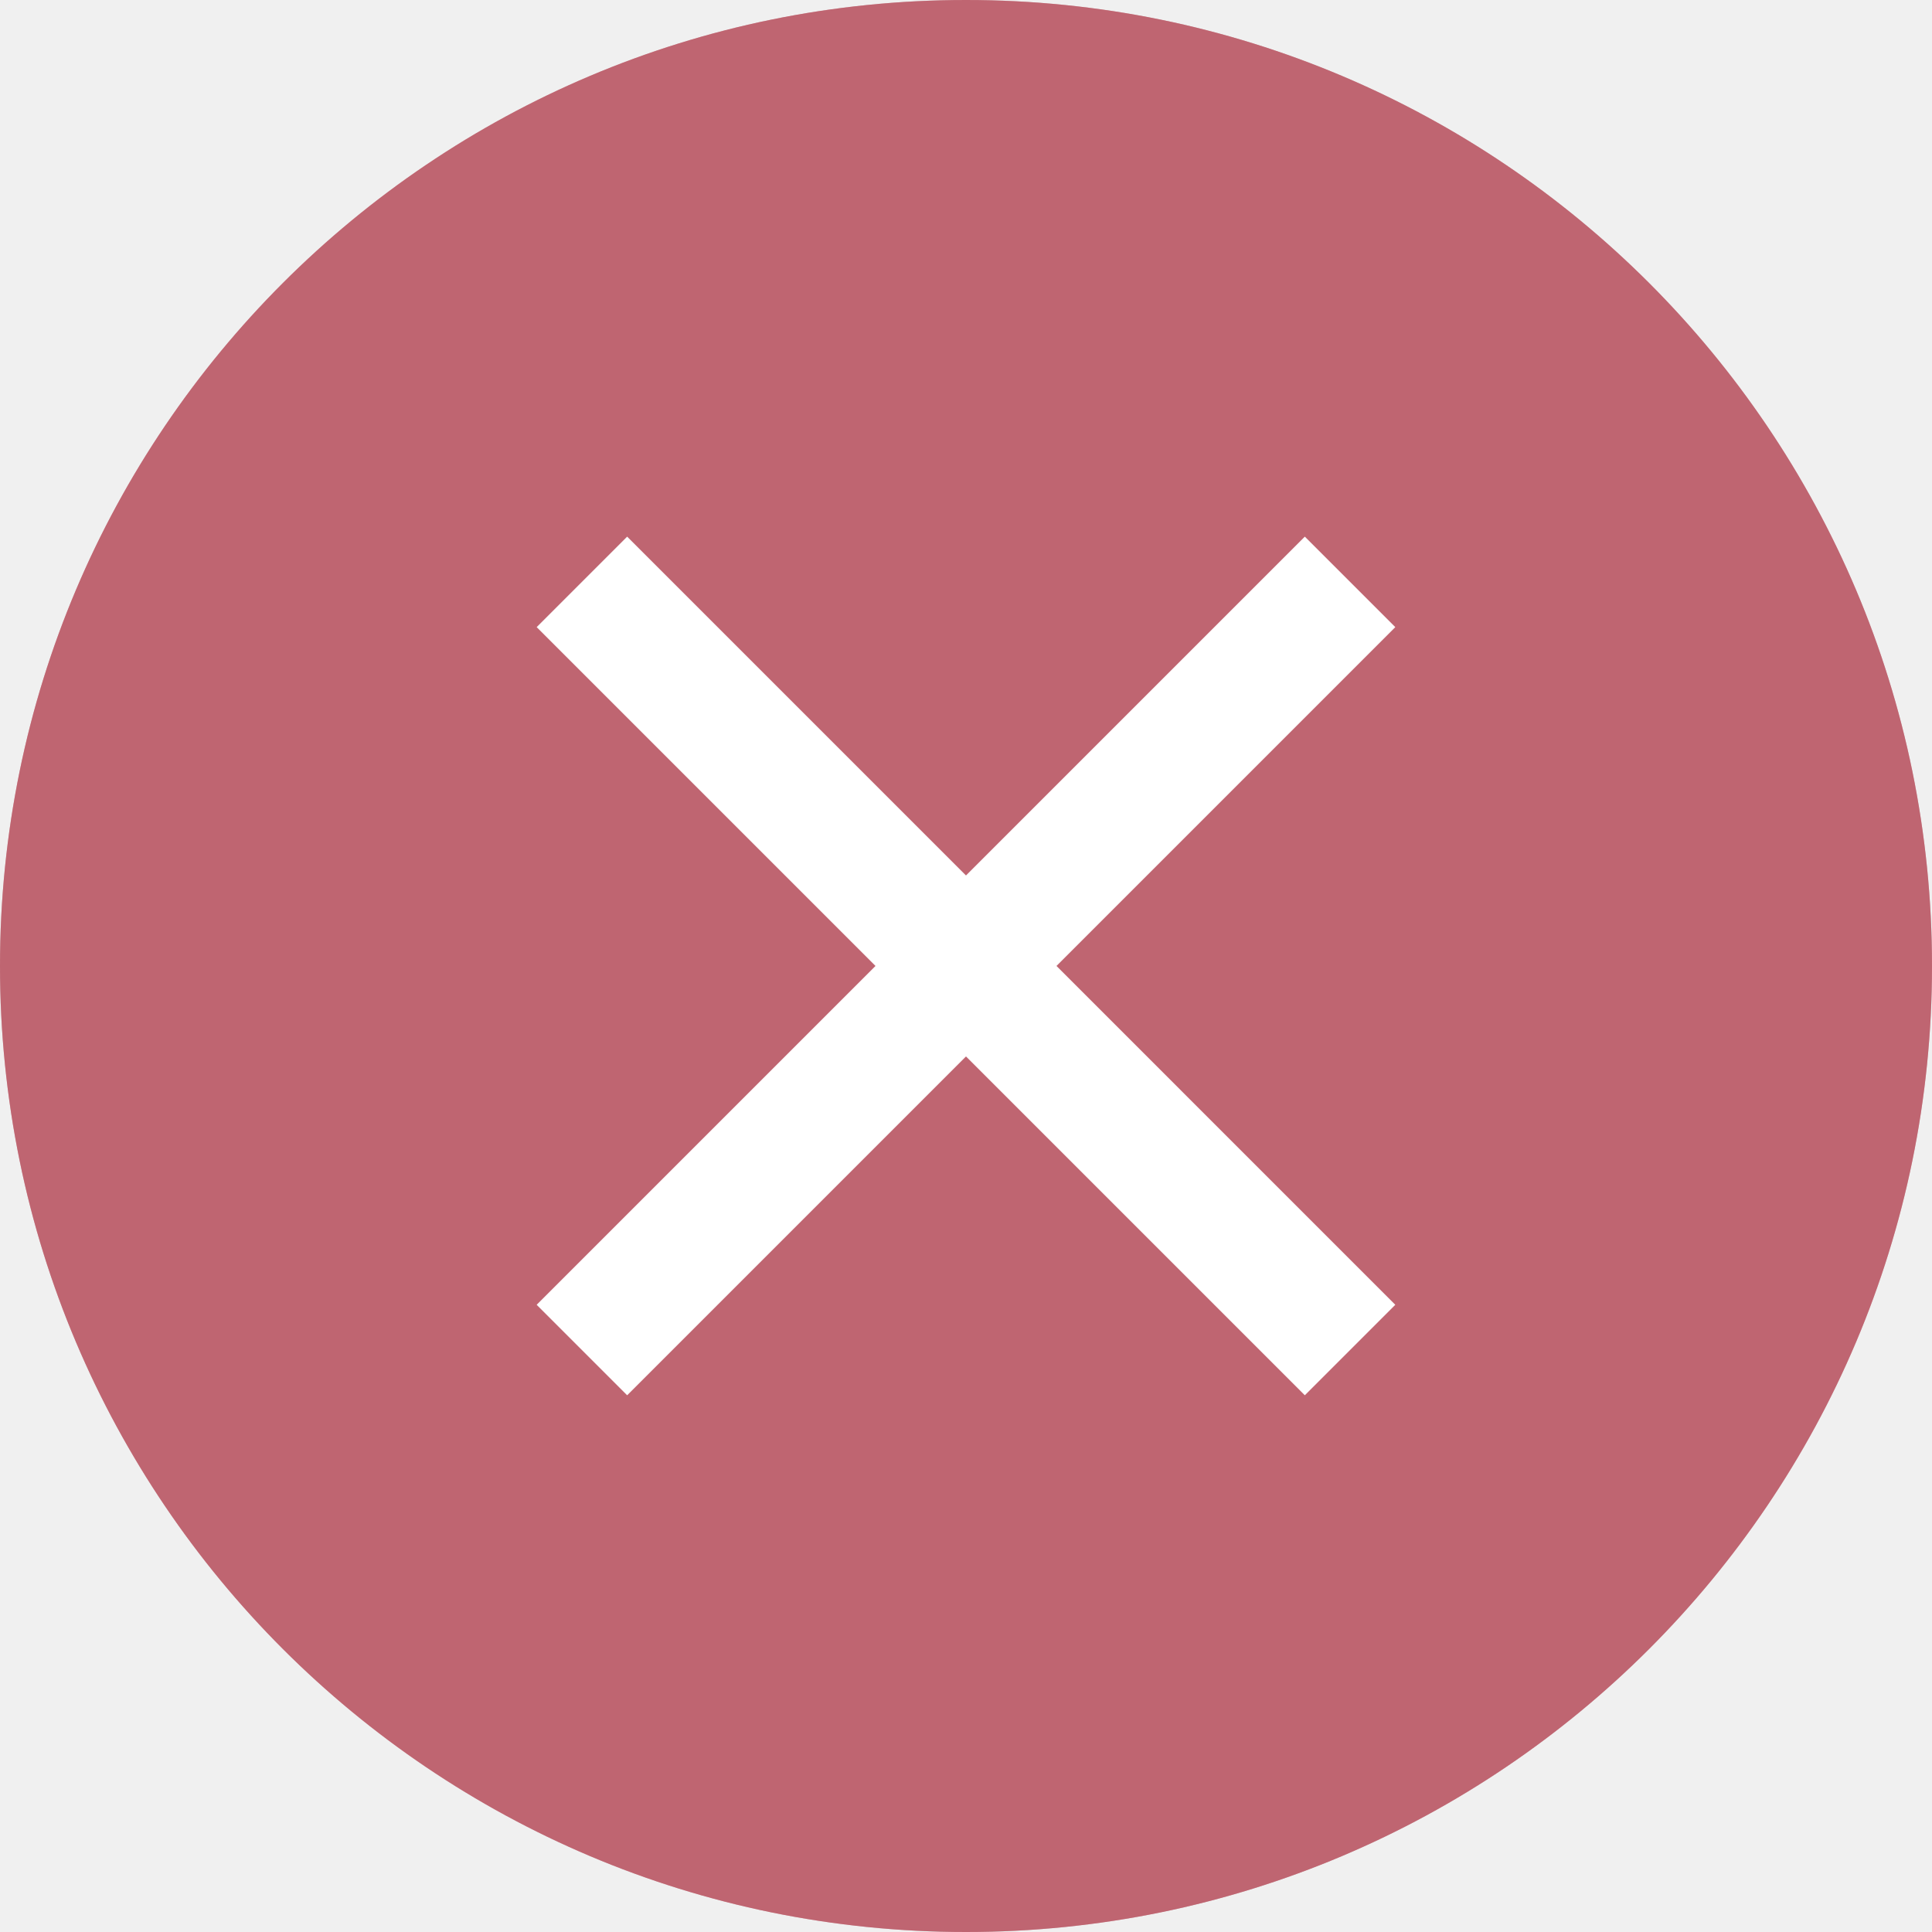
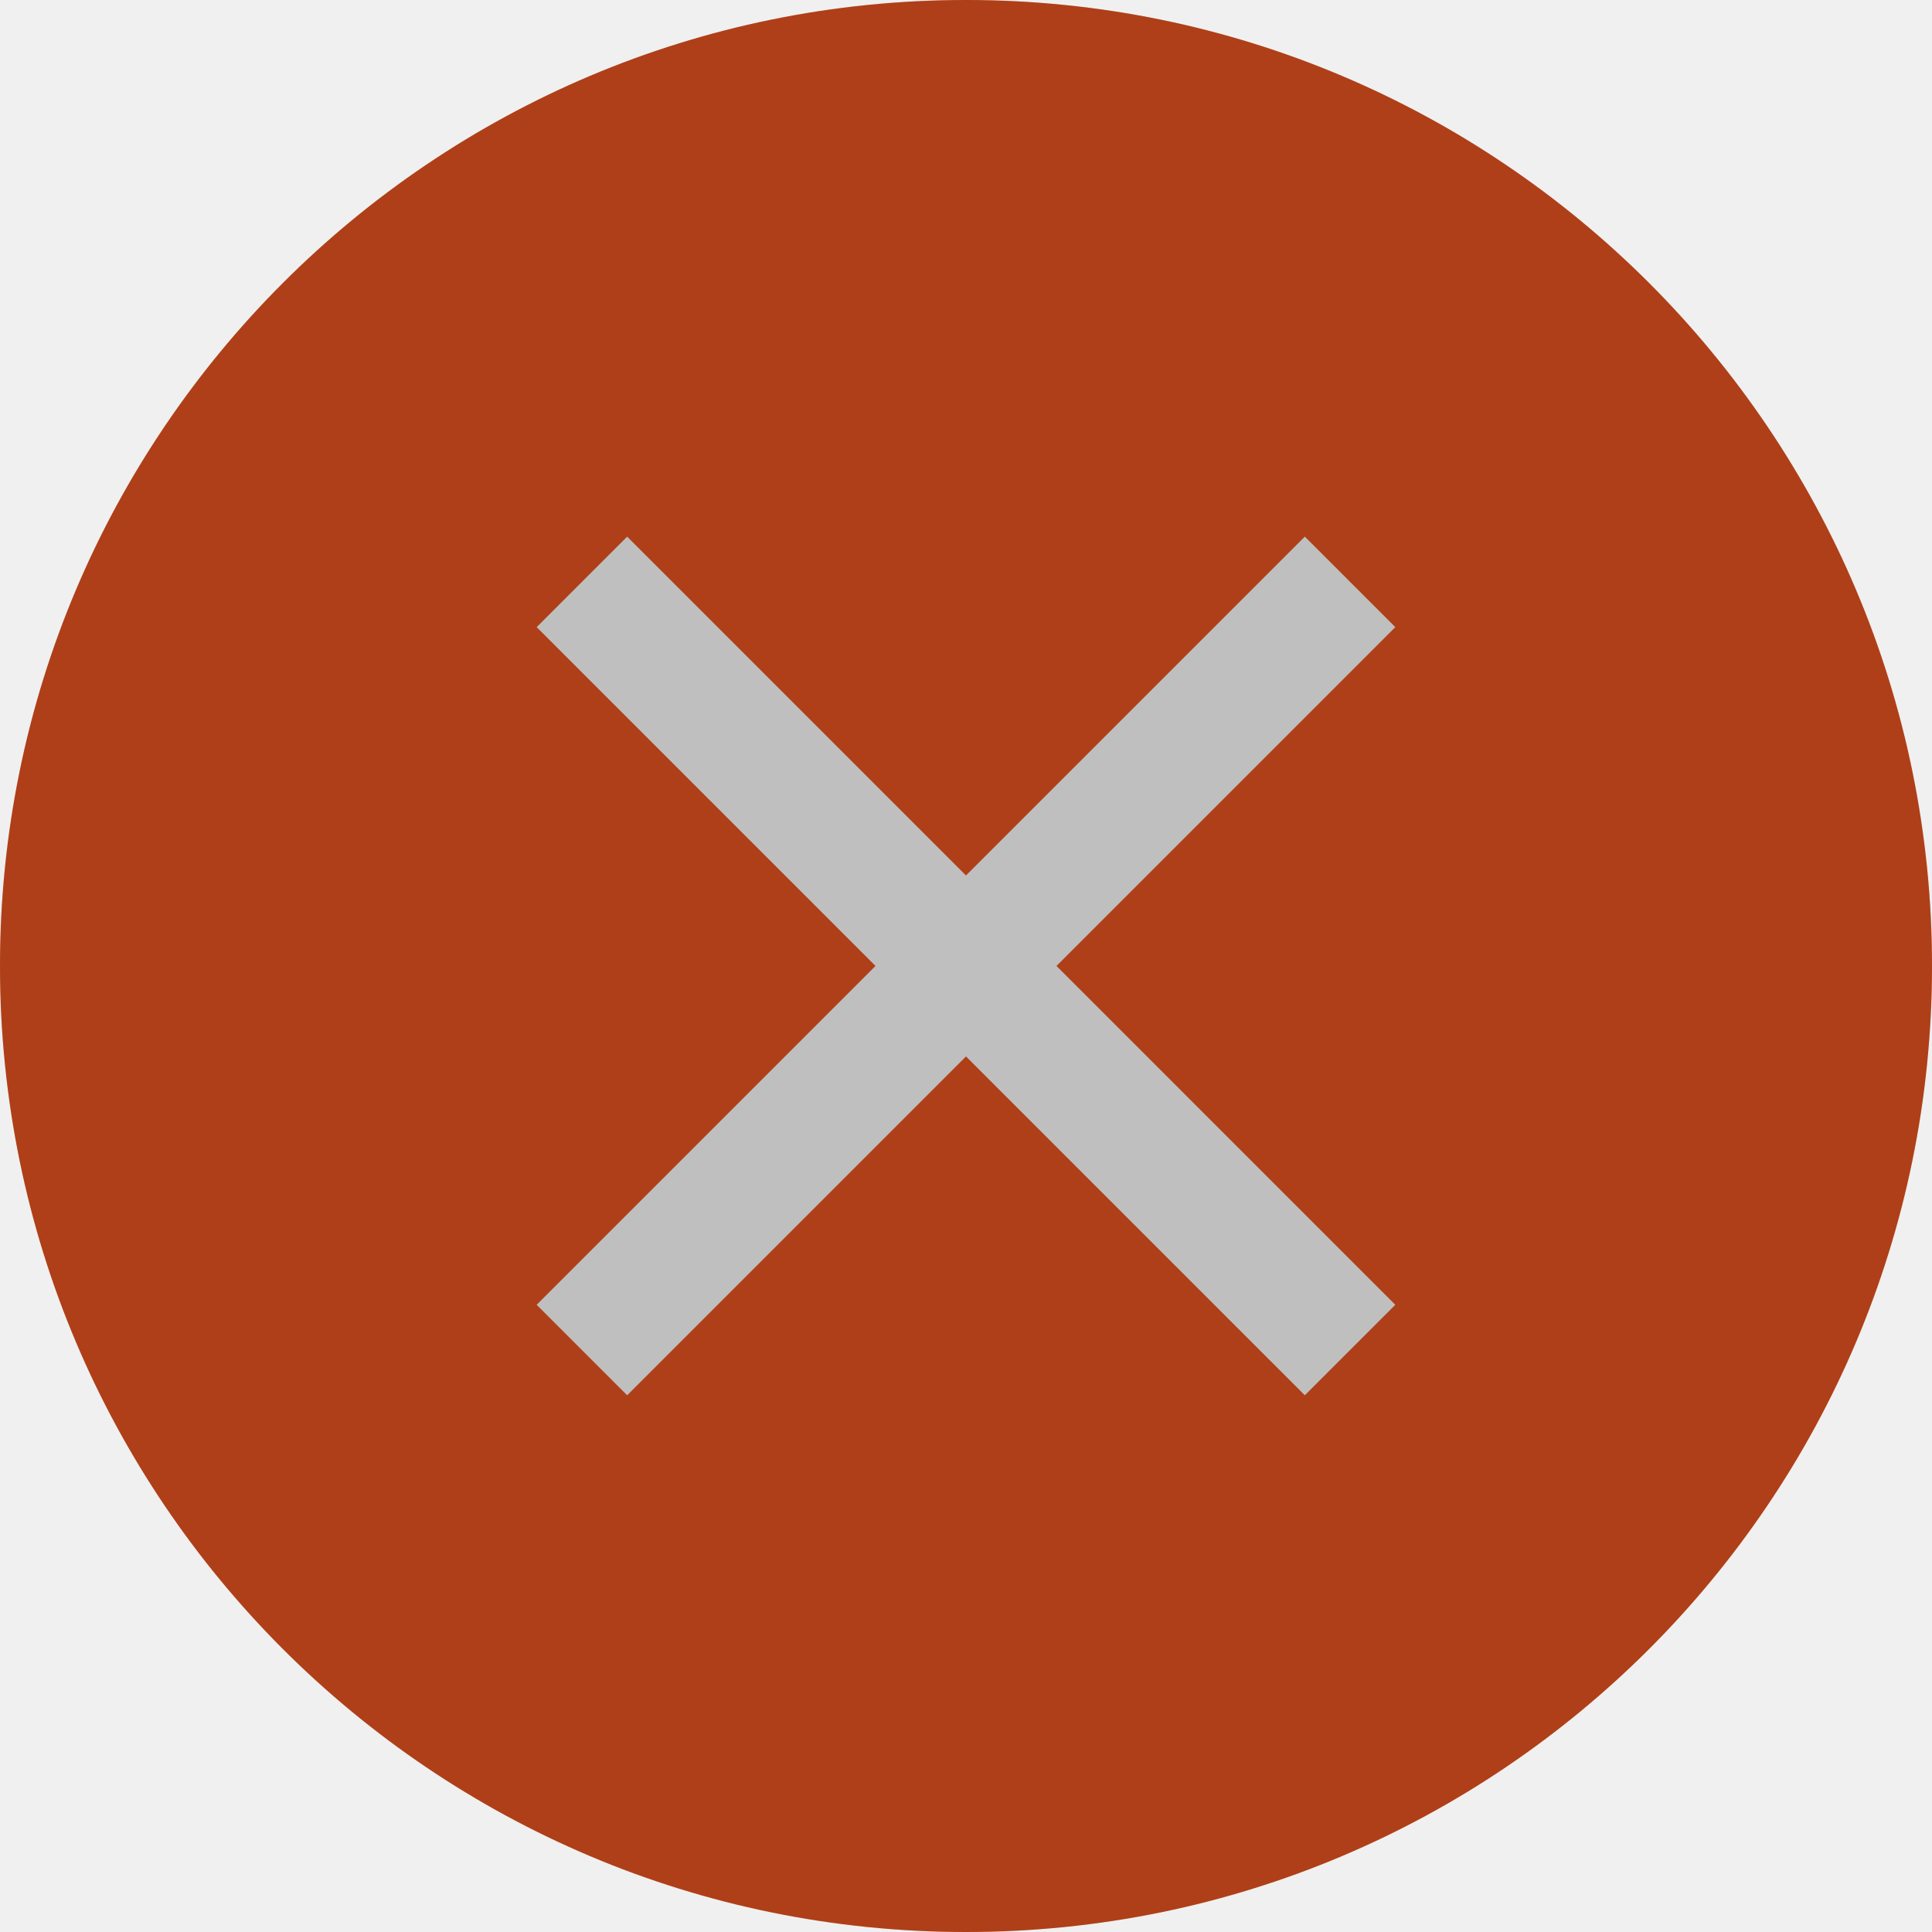
<svg xmlns="http://www.w3.org/2000/svg" width="36" height="36" viewBox="0 0 36 36" version="1.1" id="svg8">
  <defs id="defs12" />
-   <circle cx="18" cy="18" r="18" id="circle2" style="fill:#A42435;fill-opacity:1" />
+   <circle cx="18" cy="18" r="18" id="circle2" style="fill:#e95420;fill-opacity:1" />
  <circle style="opacity:0;fill:#ffffff" cx="18" cy="18" r="18" id="circle4" />
  <g transform="matrix(2.25407,0,0,2.25407,-320.5413,0.3745537)" id="layer1">
    <path id="path4170" d="m 147.39,4.27 2.801,2.801 2.801,-2.801 0.748,0.748 -2.801,2.801 2.801,2.801 -0.748,0.748 -2.801,-2.801 -2.801,2.801 -0.748,-0.748 2.801,-2.801 -2.801,-2.801 z" style="color:#000000;display:inline;overflow:visible;visibility:visible;opacity:1;fill:#ffffff;fill-opacity:1;fill-rule:nonzero;stroke:none;stroke-width:16.933;stroke-linecap:butt;stroke-linejoin:miter;stroke-miterlimit:4;stroke-dasharray:none;stroke-dashoffset:0;stroke-opacity:1;marker:none;enable-background:accumulate" />
  </g>
-   <circle cx="18" cy="18" r="18" id="circle4-2" style="opacity:0.3;fill:#ffffff" />
+   <circle cx="18" cy="18" r="18" id="circle4-2" style="opacity:0.25;fill:#000000" />
</svg>
